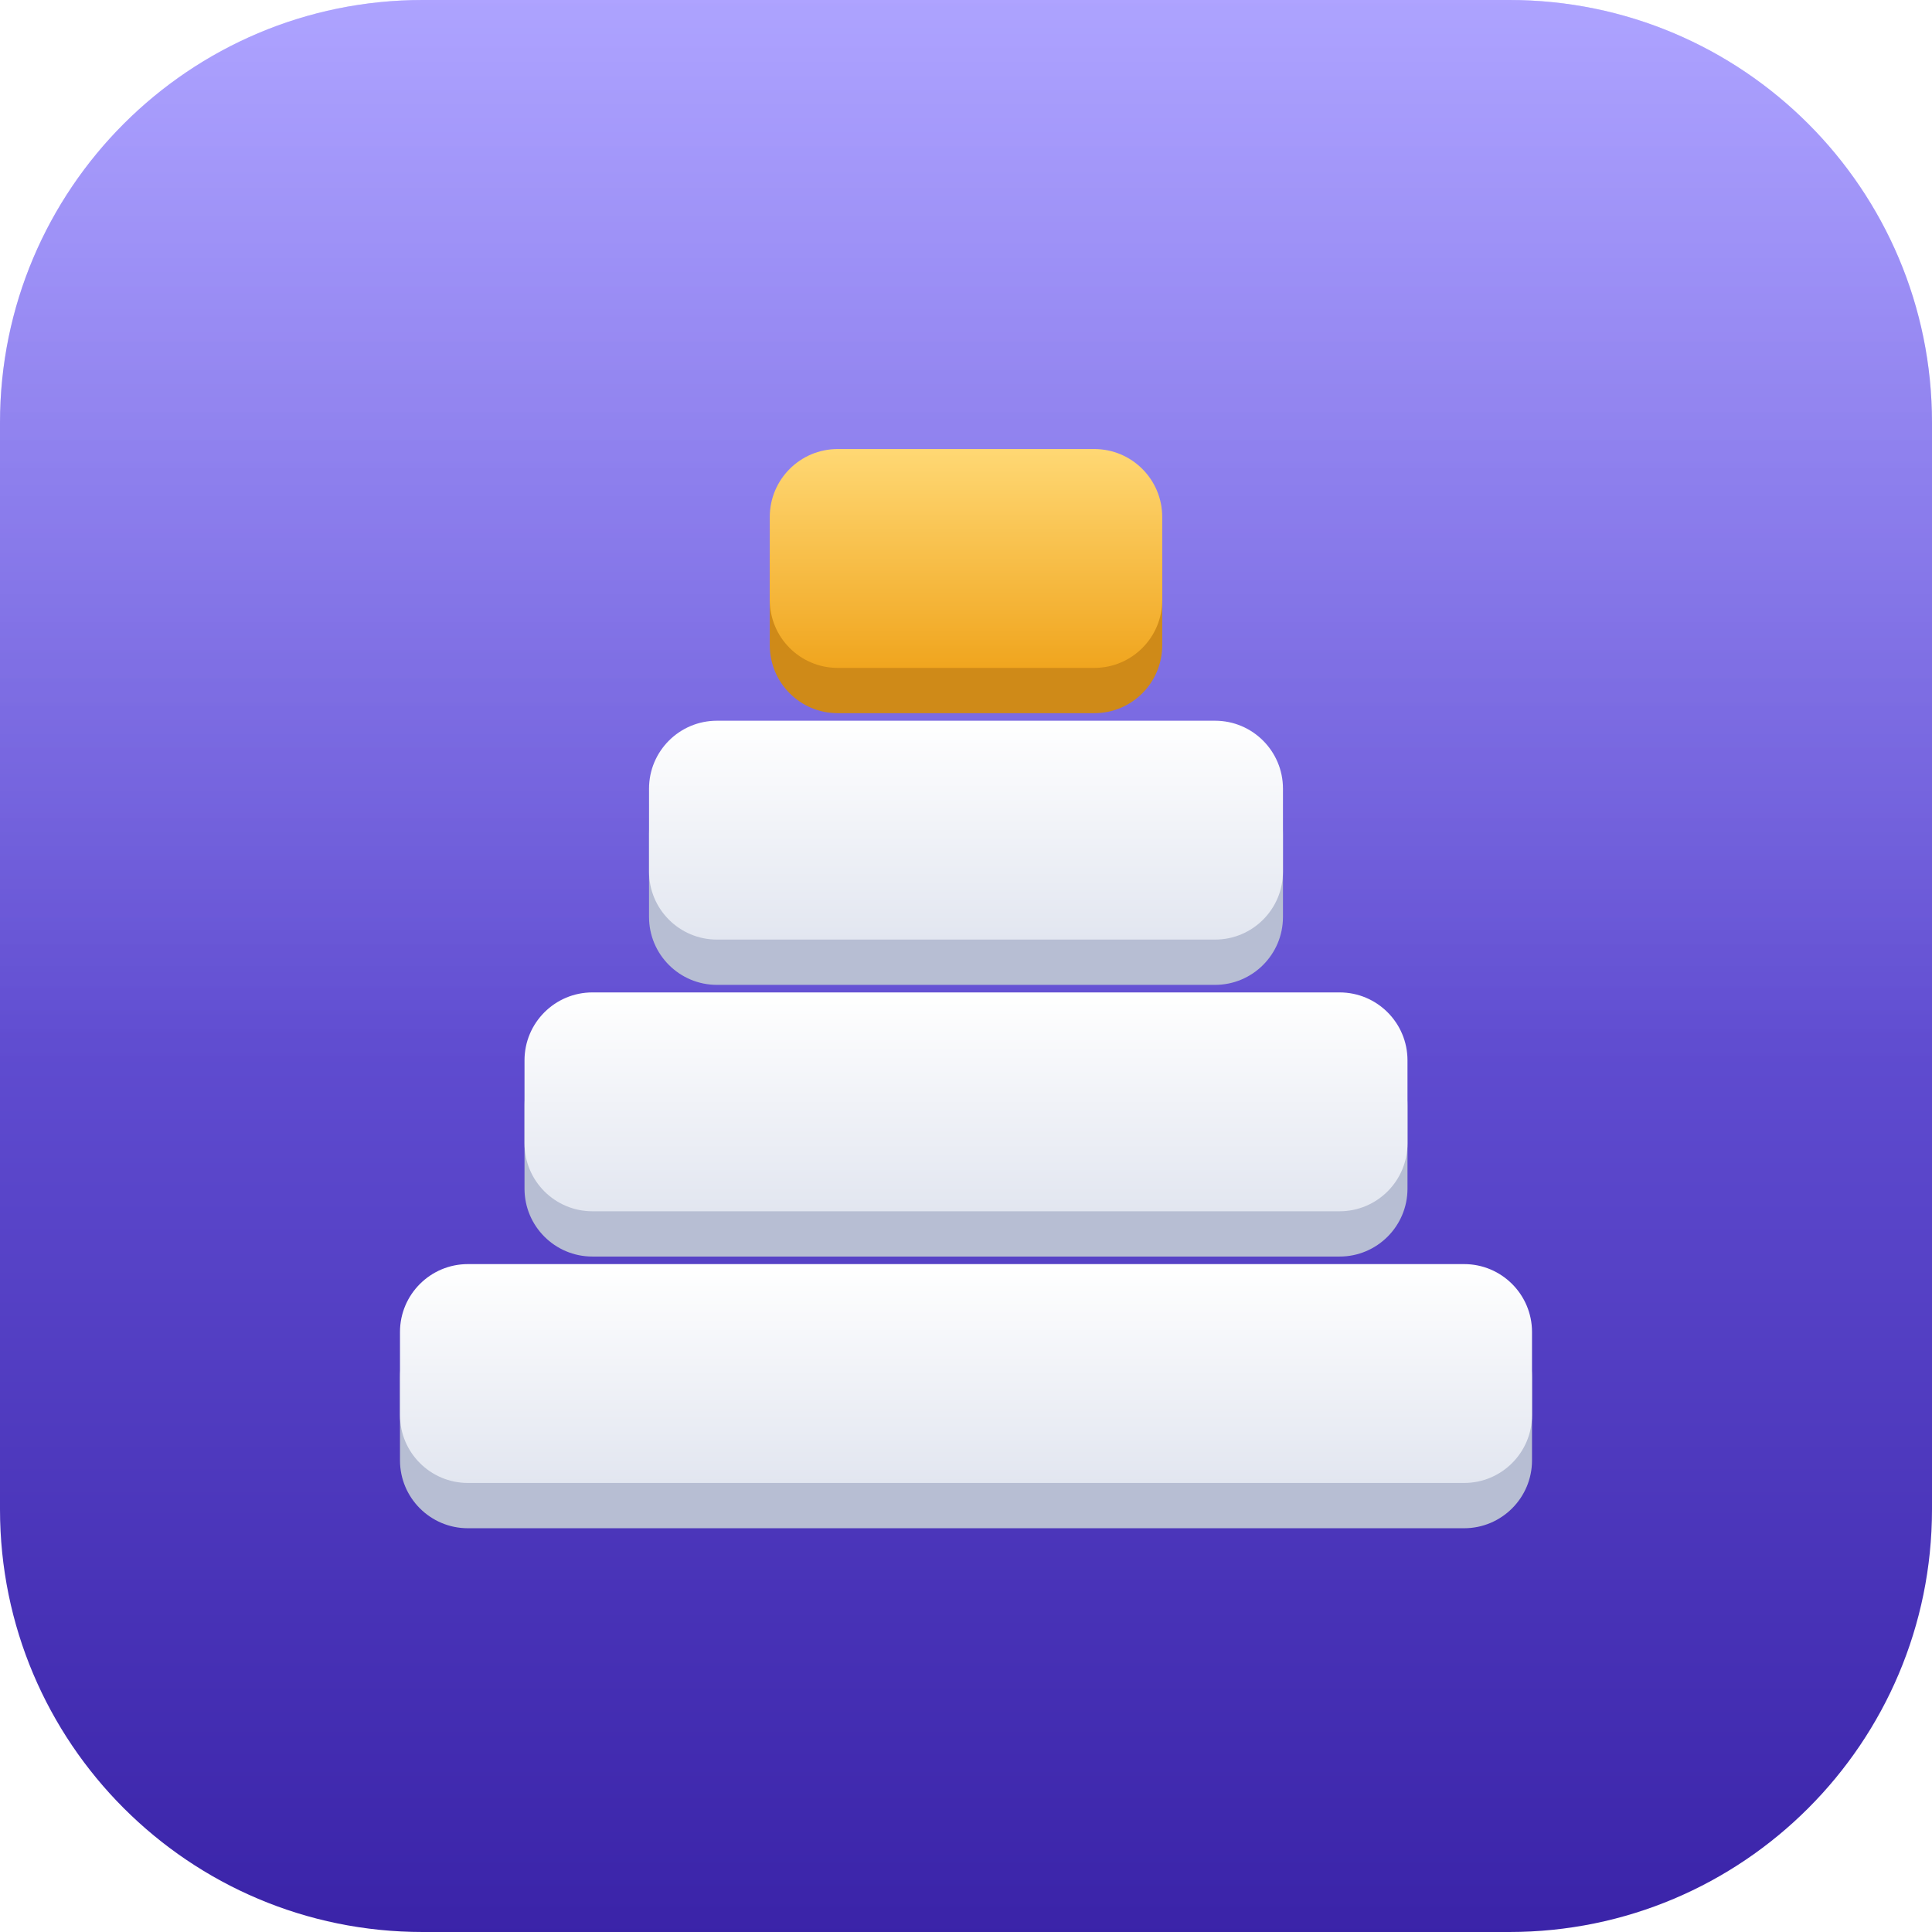
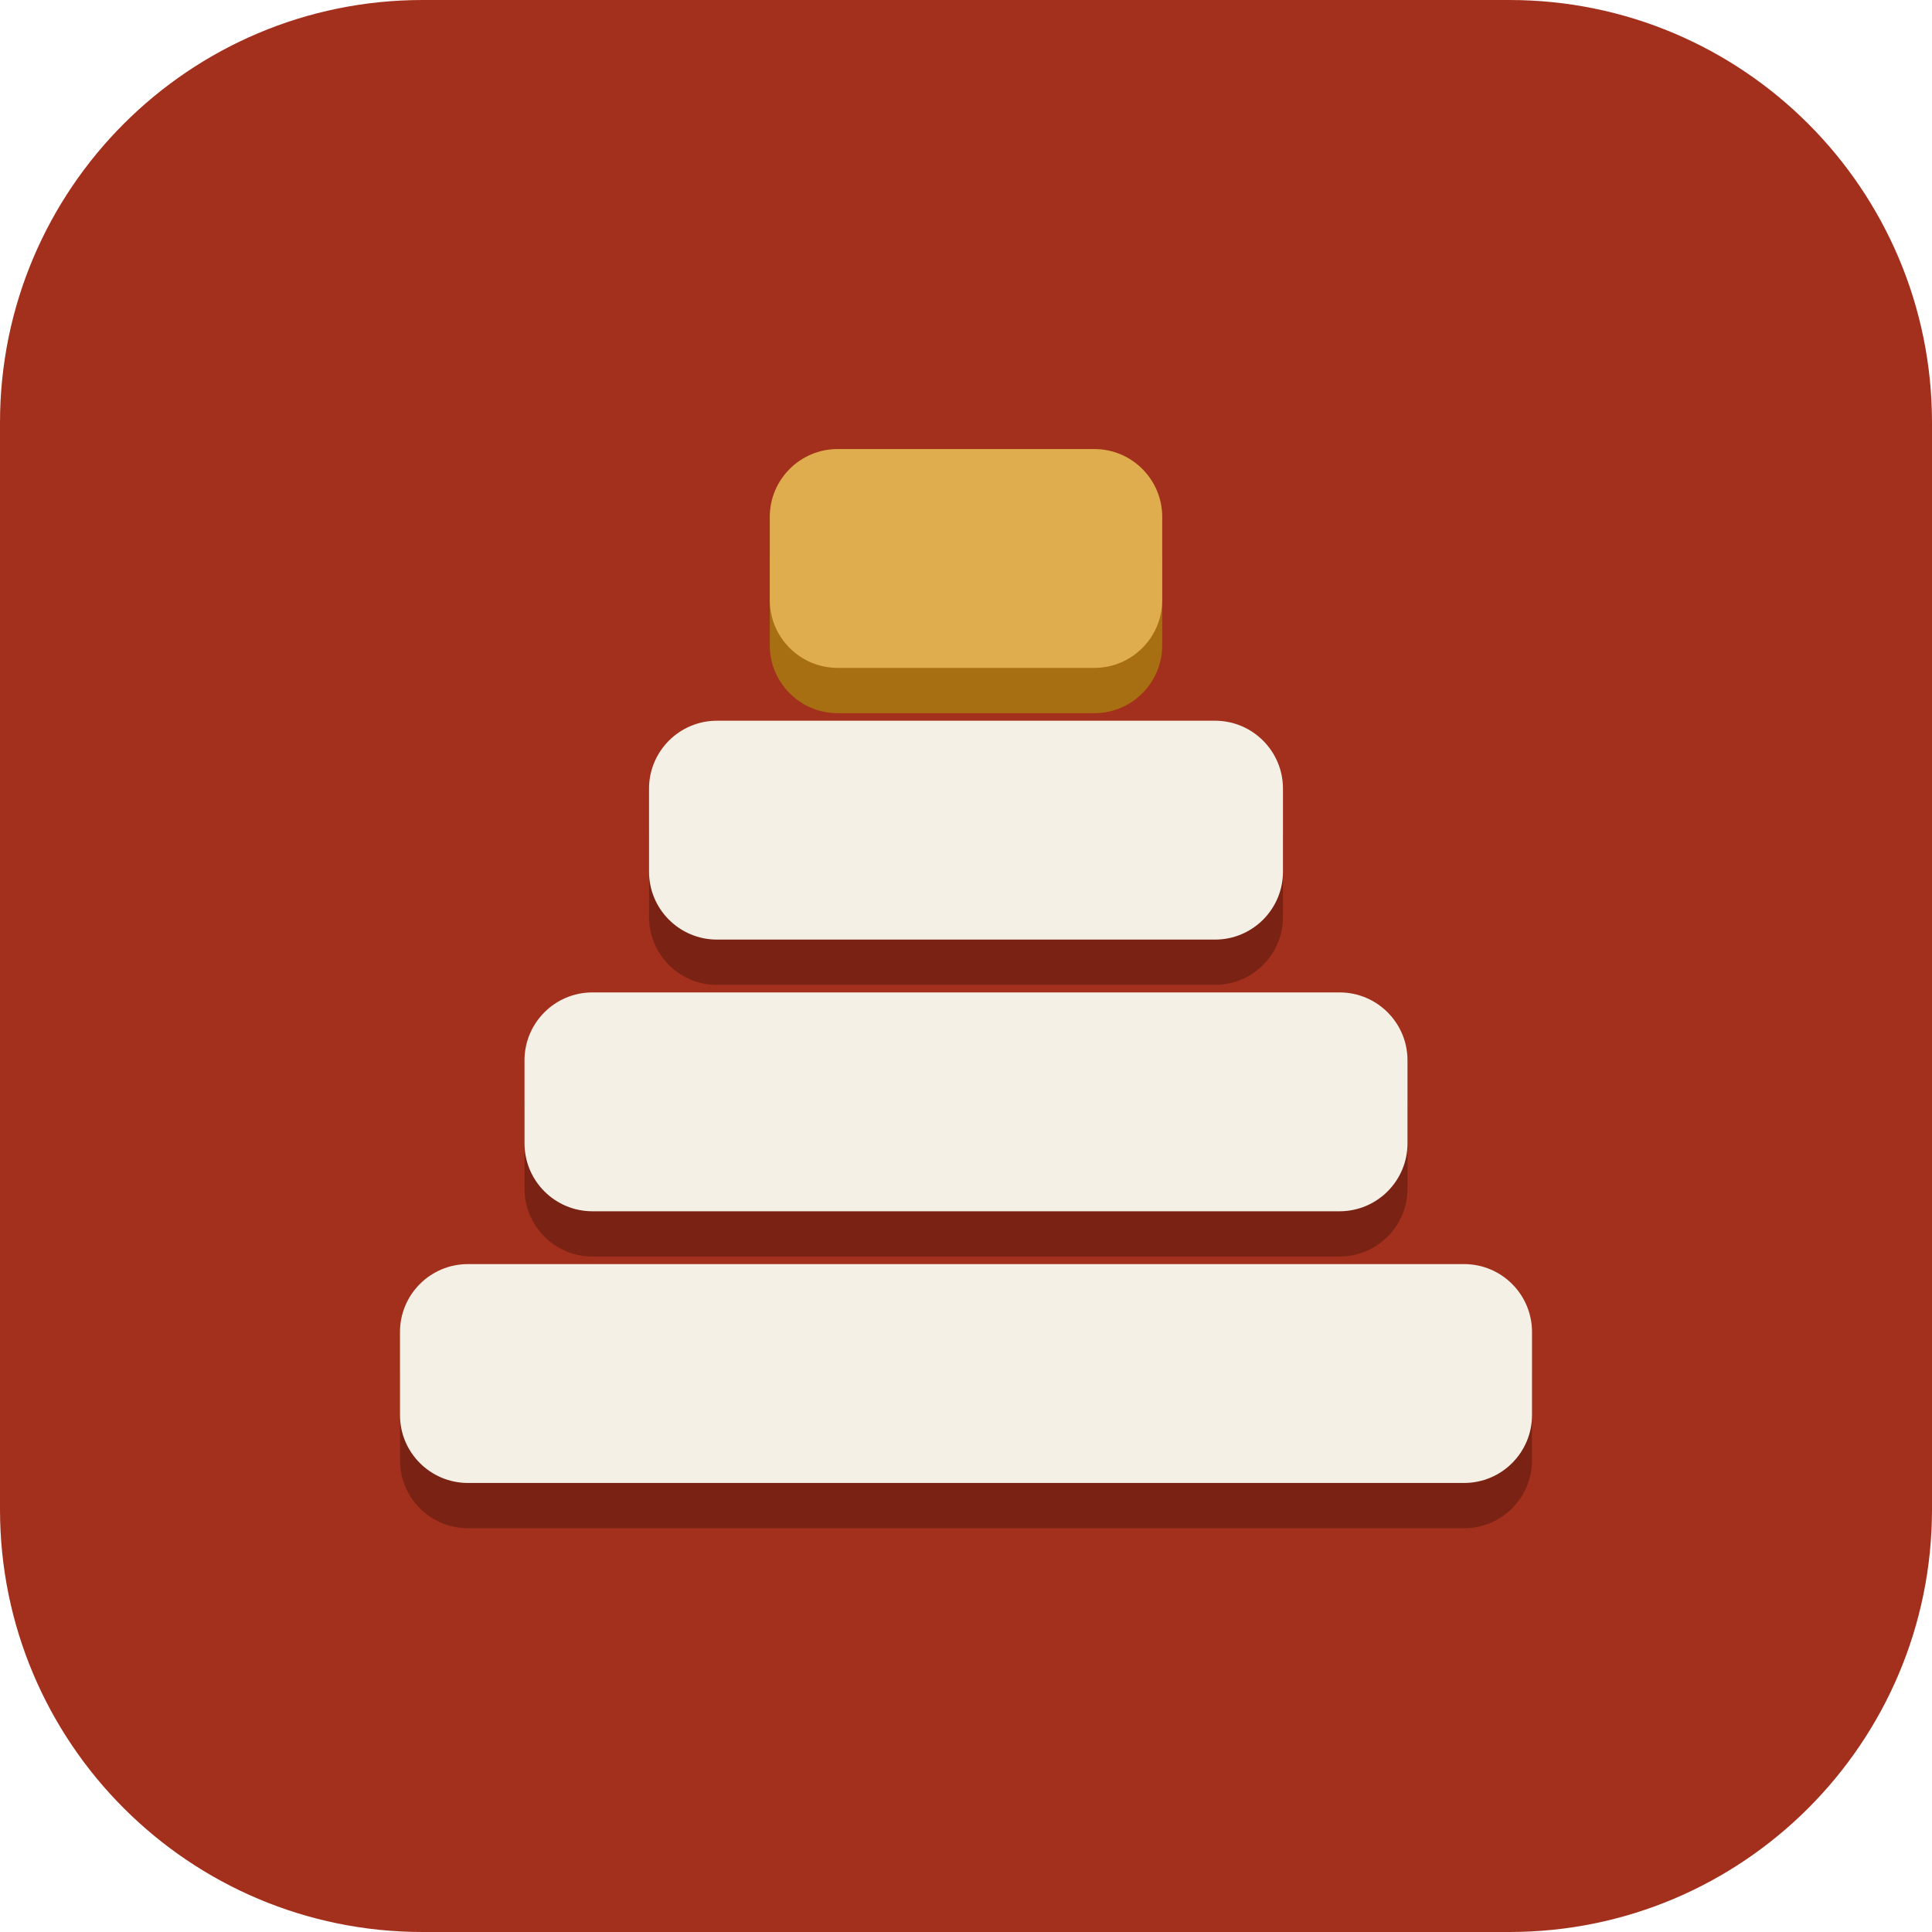
<svg xmlns="http://www.w3.org/2000/svg" viewBox="0 0 512 512" role="img" aria-label="LLM Digest">
-   <defs>
-     <linearGradient id="tile" x1="0" y1="0" x2="0" y2="1">
-       <stop offset="0" stop-color="#8b7cff" />
-       <stop offset="1" stop-color="#3a23a8" />
-     </linearGradient>
-     <linearGradient id="gloss" x1="0" y1="0" x2="0" y2="1">
-       <stop offset="0" stop-color="#ffffff" stop-opacity="0.30" />
-       <stop offset="0.55" stop-color="#ffffff" stop-opacity="0" />
-     </linearGradient>
-     <linearGradient id="slab" x1="0" y1="0" x2="0" y2="1">
-       <stop offset="0" stop-color="#ffffff" />
-       <stop offset="1" stop-color="#e2e6f0" />
-     </linearGradient>
-     <linearGradient id="gold" x1="0" y1="0" x2="0" y2="1">
-       <stop offset="0" stop-color="#ffd874" />
-       <stop offset="1" stop-color="#f0a51e" />
-     </linearGradient>
-   </defs>
-   <rect width="512" height="512" rx="112" fill="url(#tile)" />
-   <rect width="512" height="512" rx="112" fill="url(#gloss)" />
-   <rect x="204" y="131" width="104" height="58" rx="18" fill="#cf8a18" />
-   <rect x="204" y="119" width="104" height="58" rx="18" fill="url(#gold)" />
-   <rect x="172" y="203" width="168" height="58" rx="18" fill="#b7bed3" />
-   <rect x="172" y="191" width="168" height="58" rx="18" fill="url(#slab)" />
-   <rect x="139" y="275" width="234" height="58" rx="18" fill="#b7bed3" />
-   <rect x="139" y="263" width="234" height="58" rx="18" fill="url(#slab)" />
-   <rect x="106" y="347" width="300" height="58" rx="18" fill="#b7bed3" />
-   <rect x="106" y="335" width="300" height="58" rx="18" fill="url(#slab)" />
+   <rect width="512" height="512" rx="112" fill="#a3301c" />
+   <rect x="204" y="131" width="104" height="58" rx="18" fill="#a86f12" />
+   <rect x="204" y="119" width="104" height="58" rx="18" fill="#e0ad4e" />
+   <rect x="172" y="203" width="168" height="58" rx="18" fill="#7a2314" />
+   <rect x="172" y="191" width="168" height="58" rx="18" fill="#f4f0e6" />
+   <rect x="139" y="275" width="234" height="58" rx="18" fill="#7a2314" />
+   <rect x="139" y="263" width="234" height="58" rx="18" fill="#f4f0e6" />
+   <rect x="106" y="347" width="300" height="58" rx="18" fill="#7a2314" />
+   <rect x="106" y="335" width="300" height="58" rx="18" fill="#f4f0e6" />
</svg>
